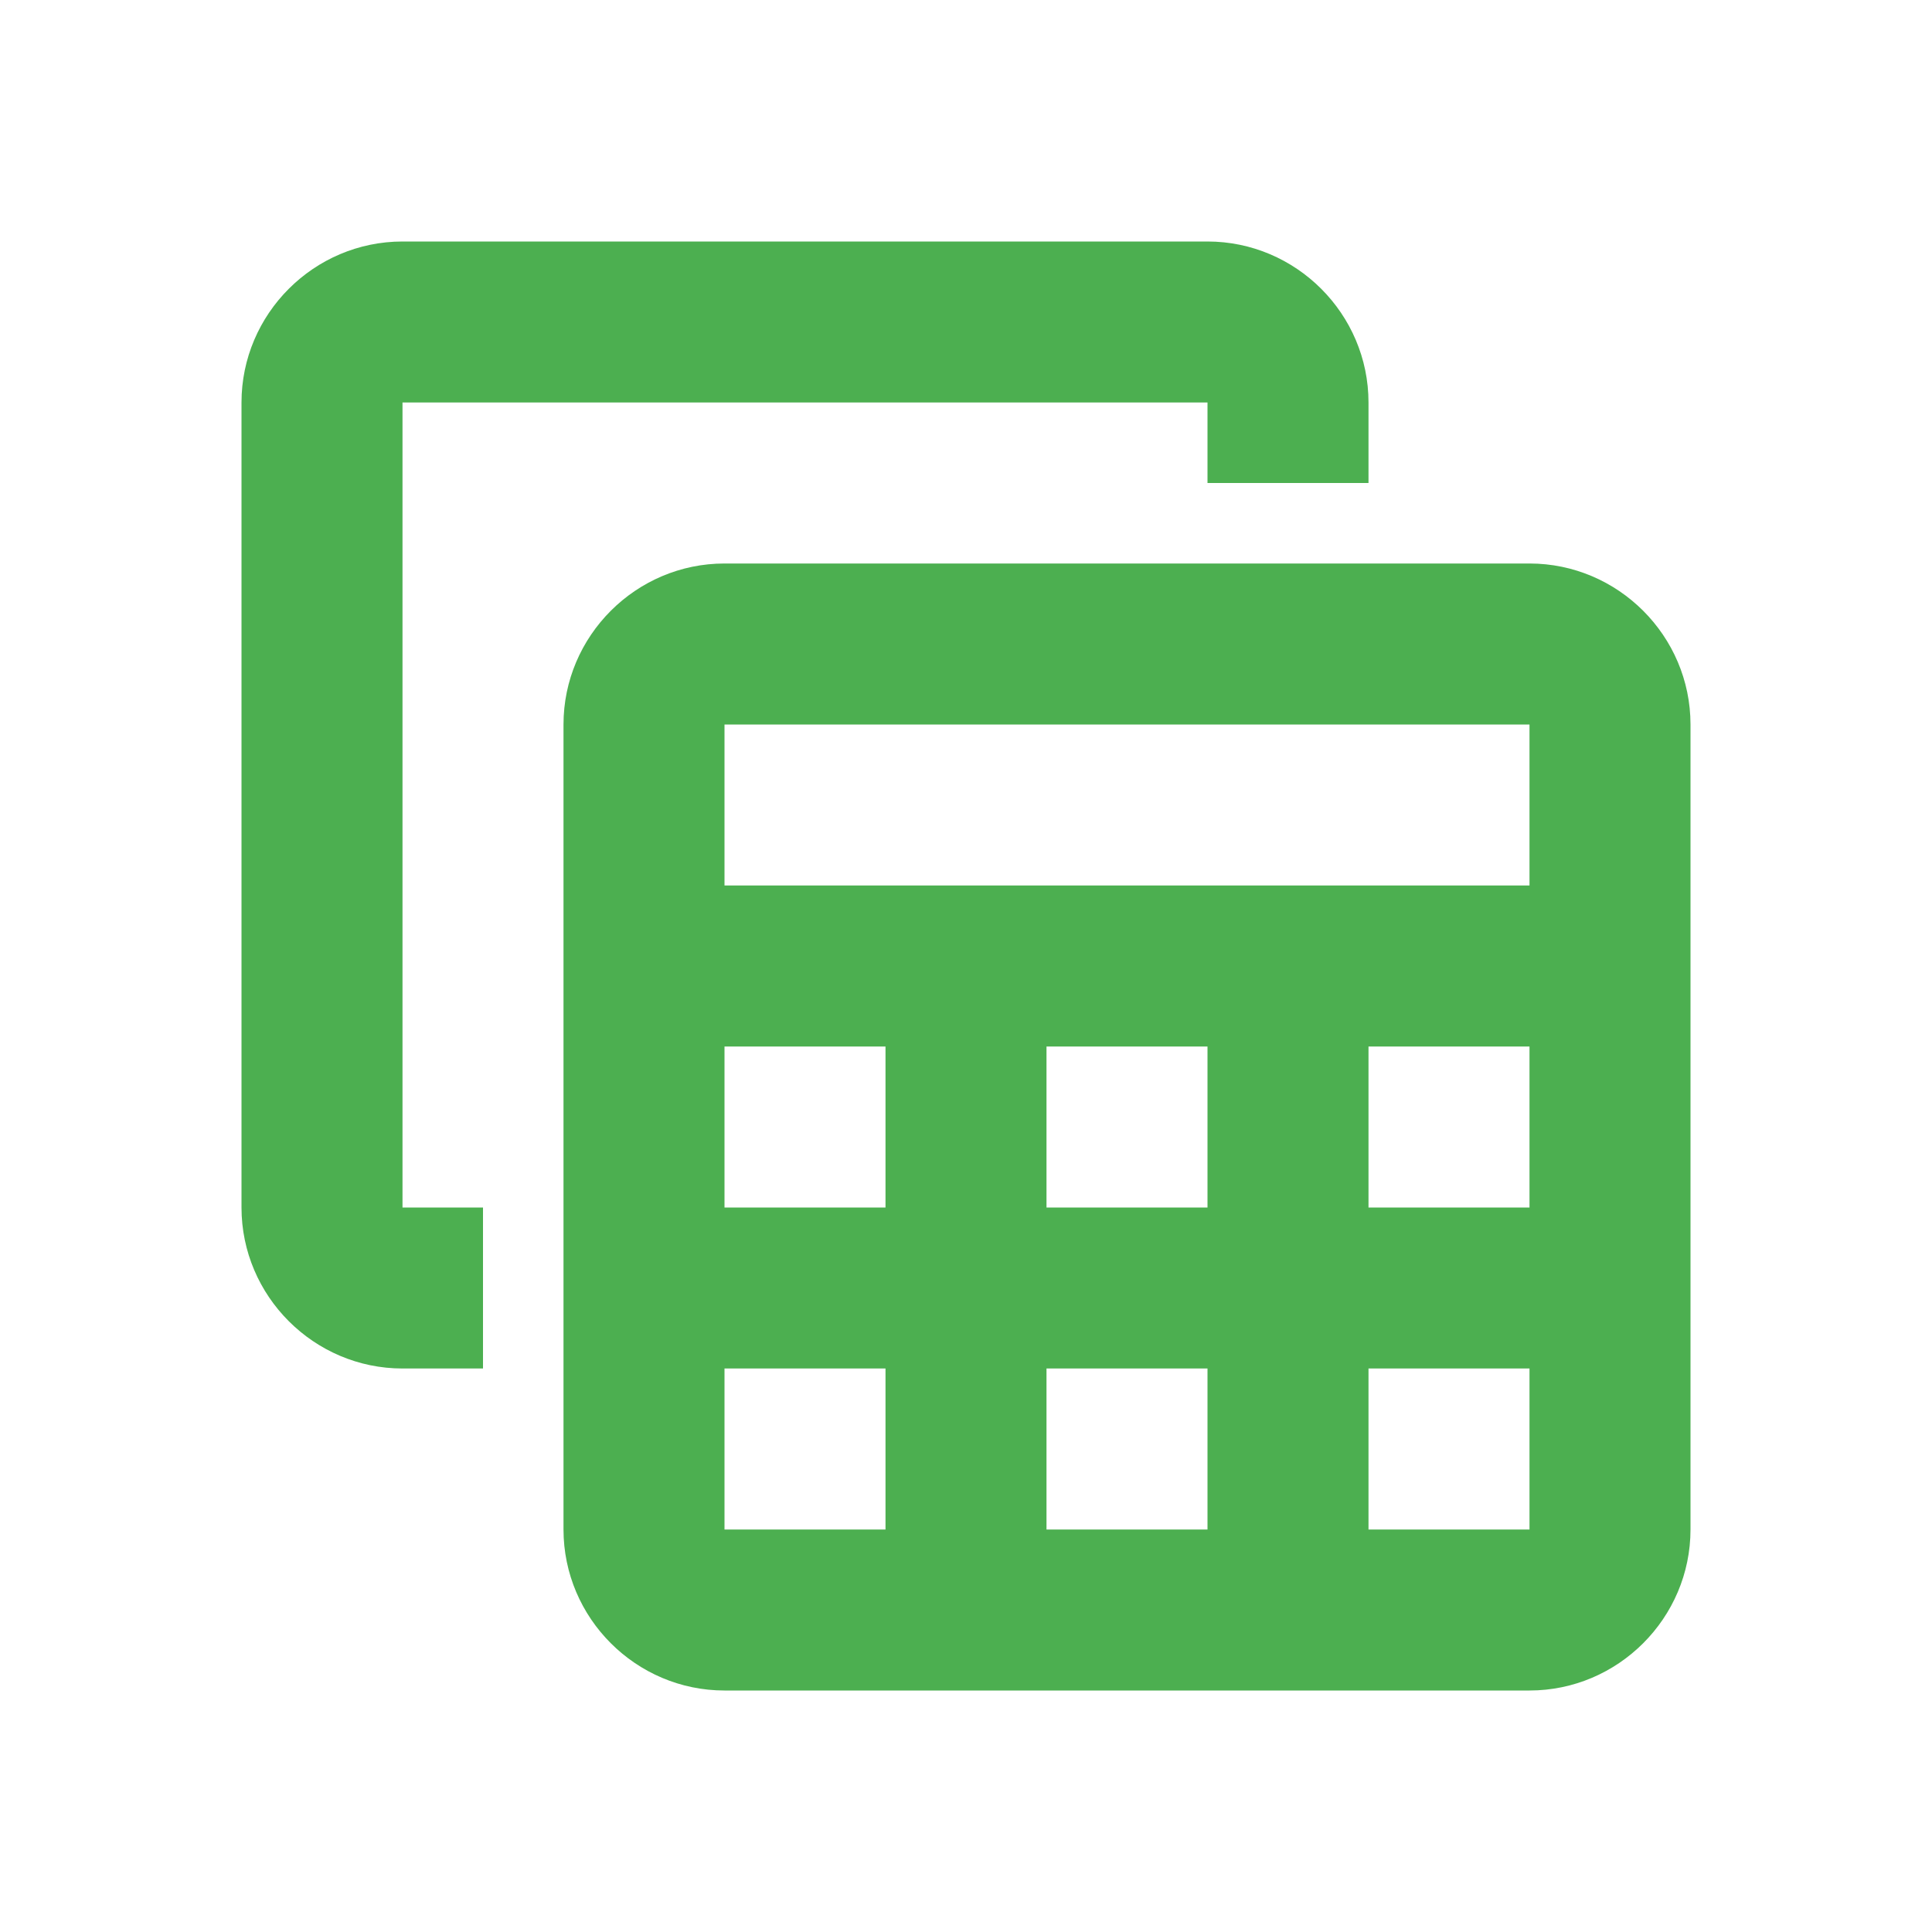
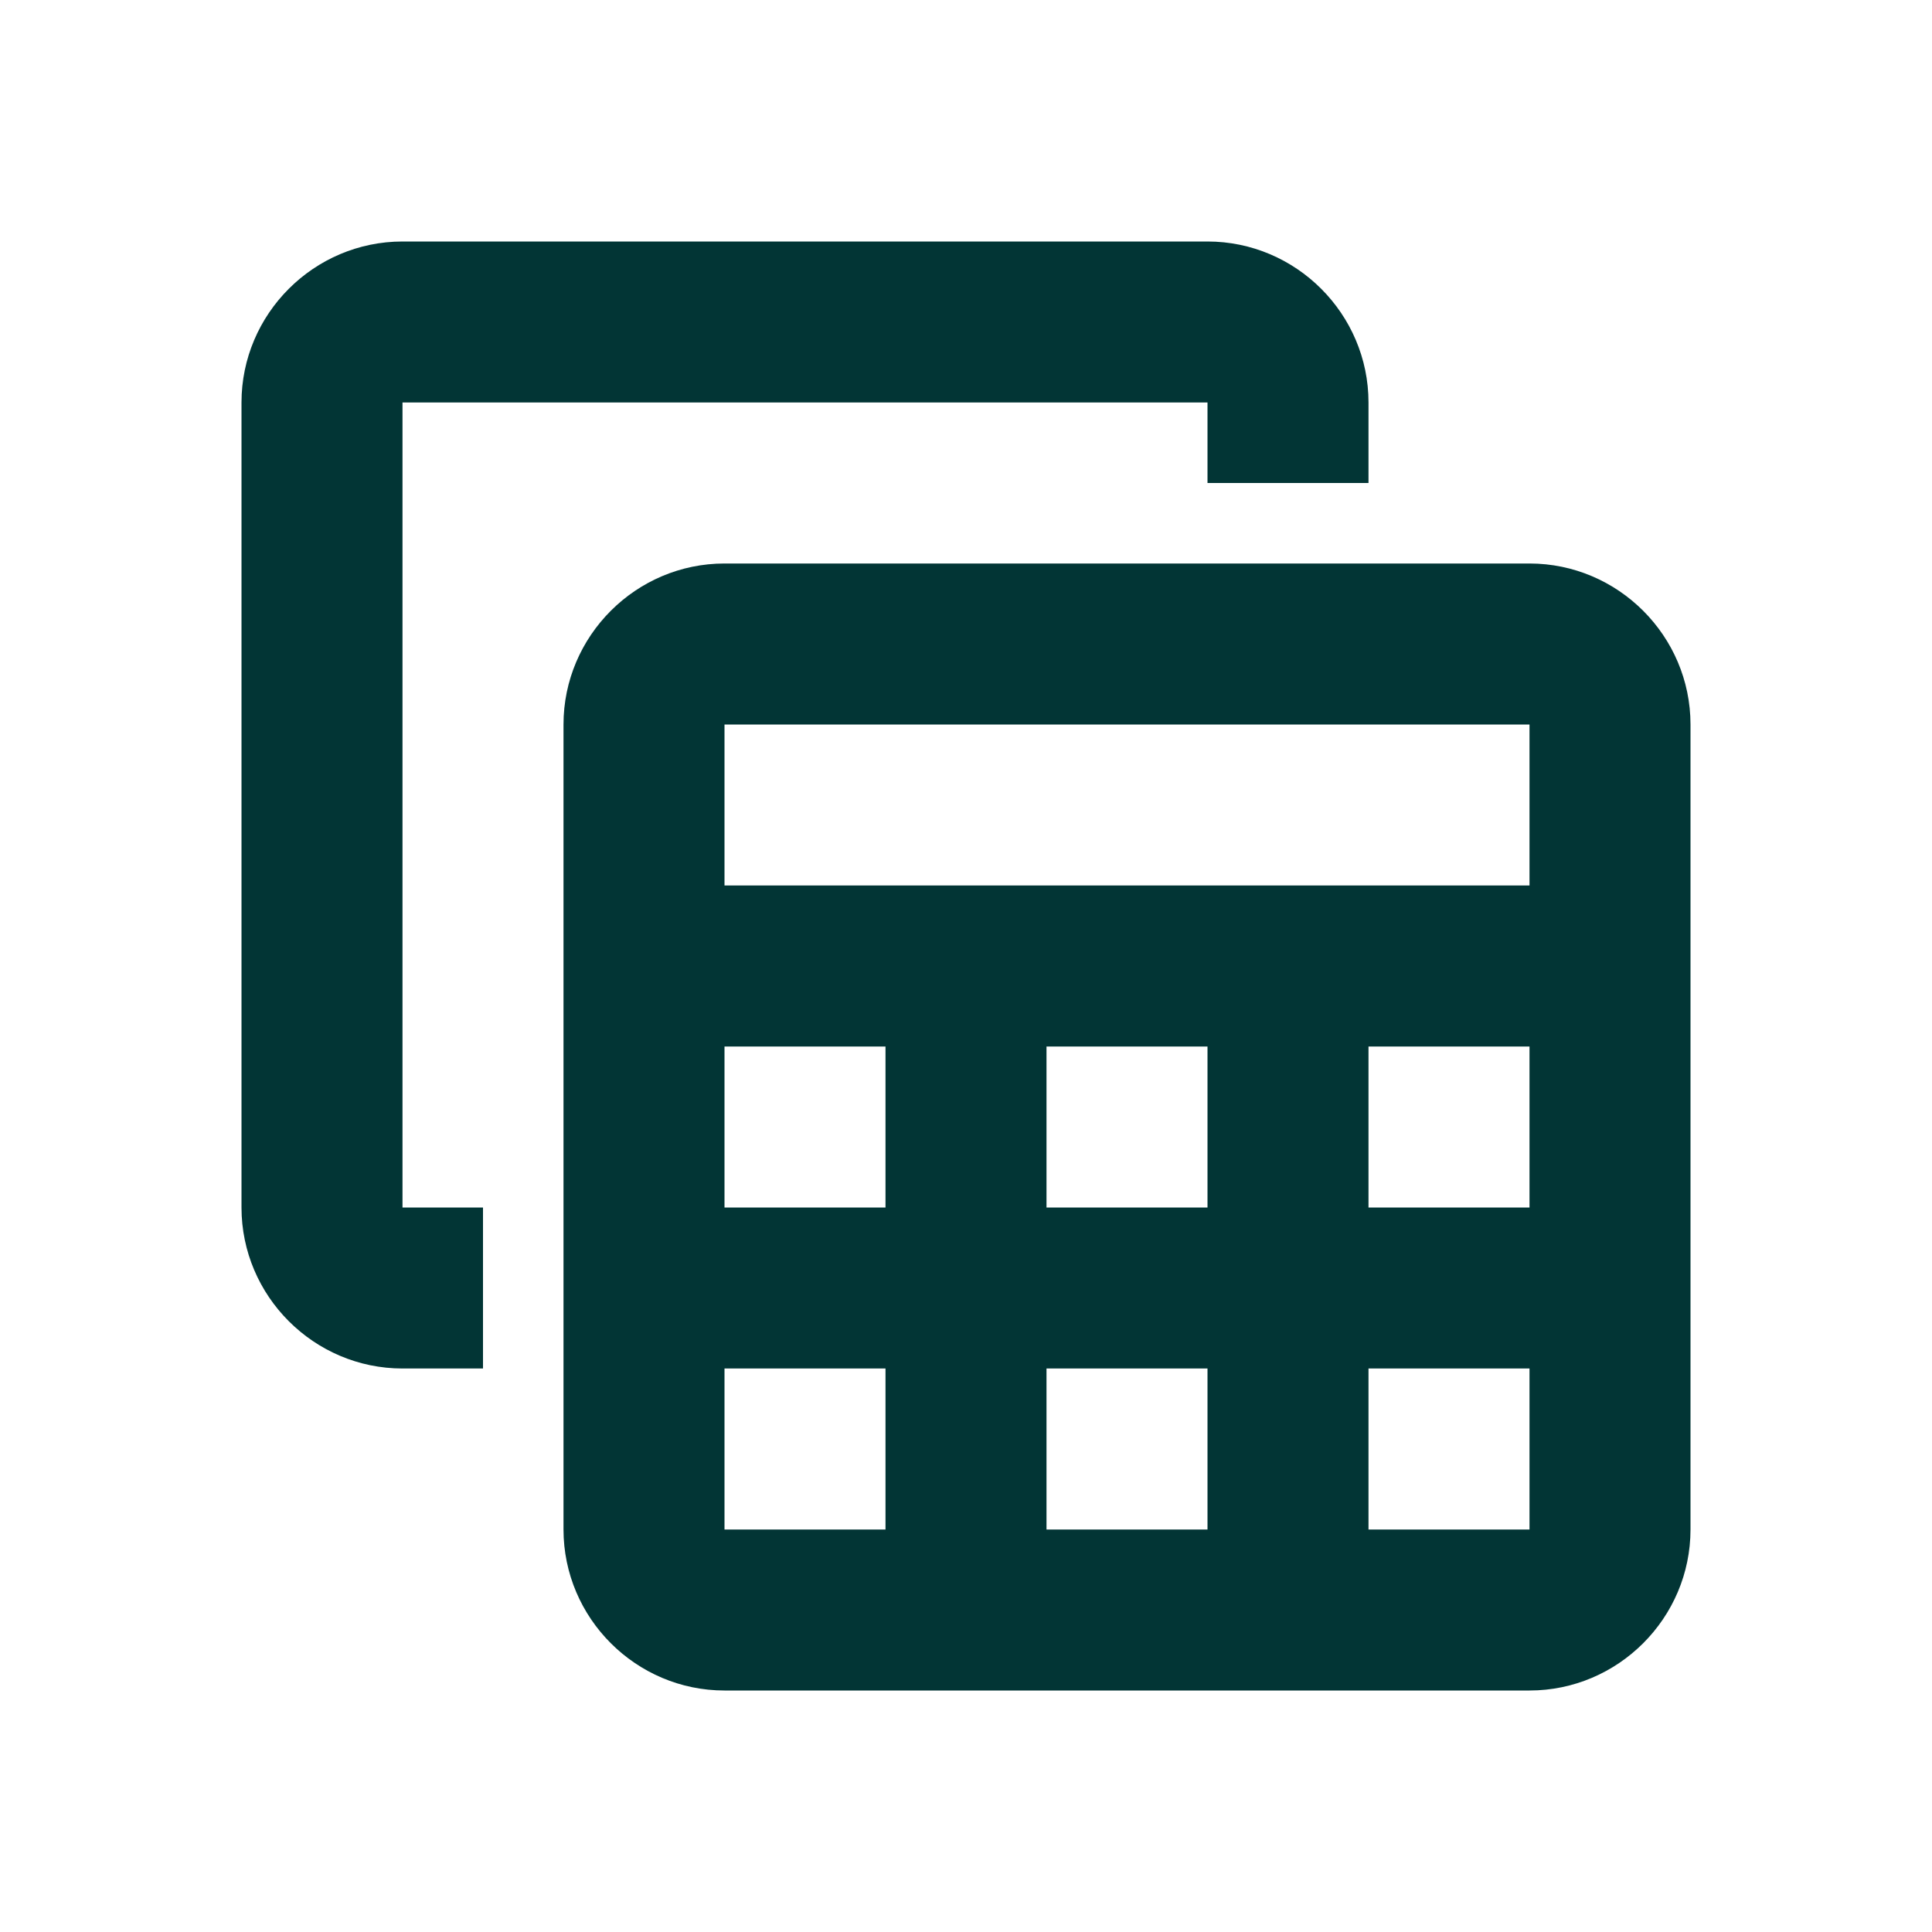
<svg xmlns="http://www.w3.org/2000/svg" enable-background="new 0 0 24 24" height="24" viewBox="0 0 24 24" width="24">
  <g>
    <rect fill="none" height="24" width="24" />
-     <path d="M19,7H9C7.9,7,7,7.9,7,9v10c0,1.1,0.9,2,2,2h10c1.1,0,2-0.9,2-2V9C21,7.9,20.1,7,19,7z M19,9v2H9V9H19z M13,15v-2h2v2H13z M15,17v2h-2v-2H15z M11,15H9v-2h2V15z M17,13h2v2h-2V13z M9,17h2v2H9V17z M17,19v-2h2v2H17z M6,17H5c-1.1,0-2-0.9-2-2V5 c0-1.1,0.9-2,2-2h10c1.1,0,2,0.9,2,2v1h-2V5H5v10h1V17z" fill="#4caf50" />
+     <path d="M19,7H9C7.9,7,7,7.9,7,9v10c0,1.1,0.9,2,2,2h10c1.1,0,2-0.9,2-2V9C21,7.9,20.1,7,19,7z M19,9v2H9V9H19z M13,15v-2h2v2H13z M15,17v2h-2v-2H15z M11,15H9v-2h2V15z M17,13h2v2h-2V13z M9,17h2v2H9V17z M17,19v-2h2v2H17z M6,17H5c-1.1,0-2-0.9-2-2V5 c0-1.1,0.9-2,2-2h10c1.1,0,2,0.9,2,2v1h-2V5H5v10h1V17z" fill="#023535" />
  </g>
</svg>
